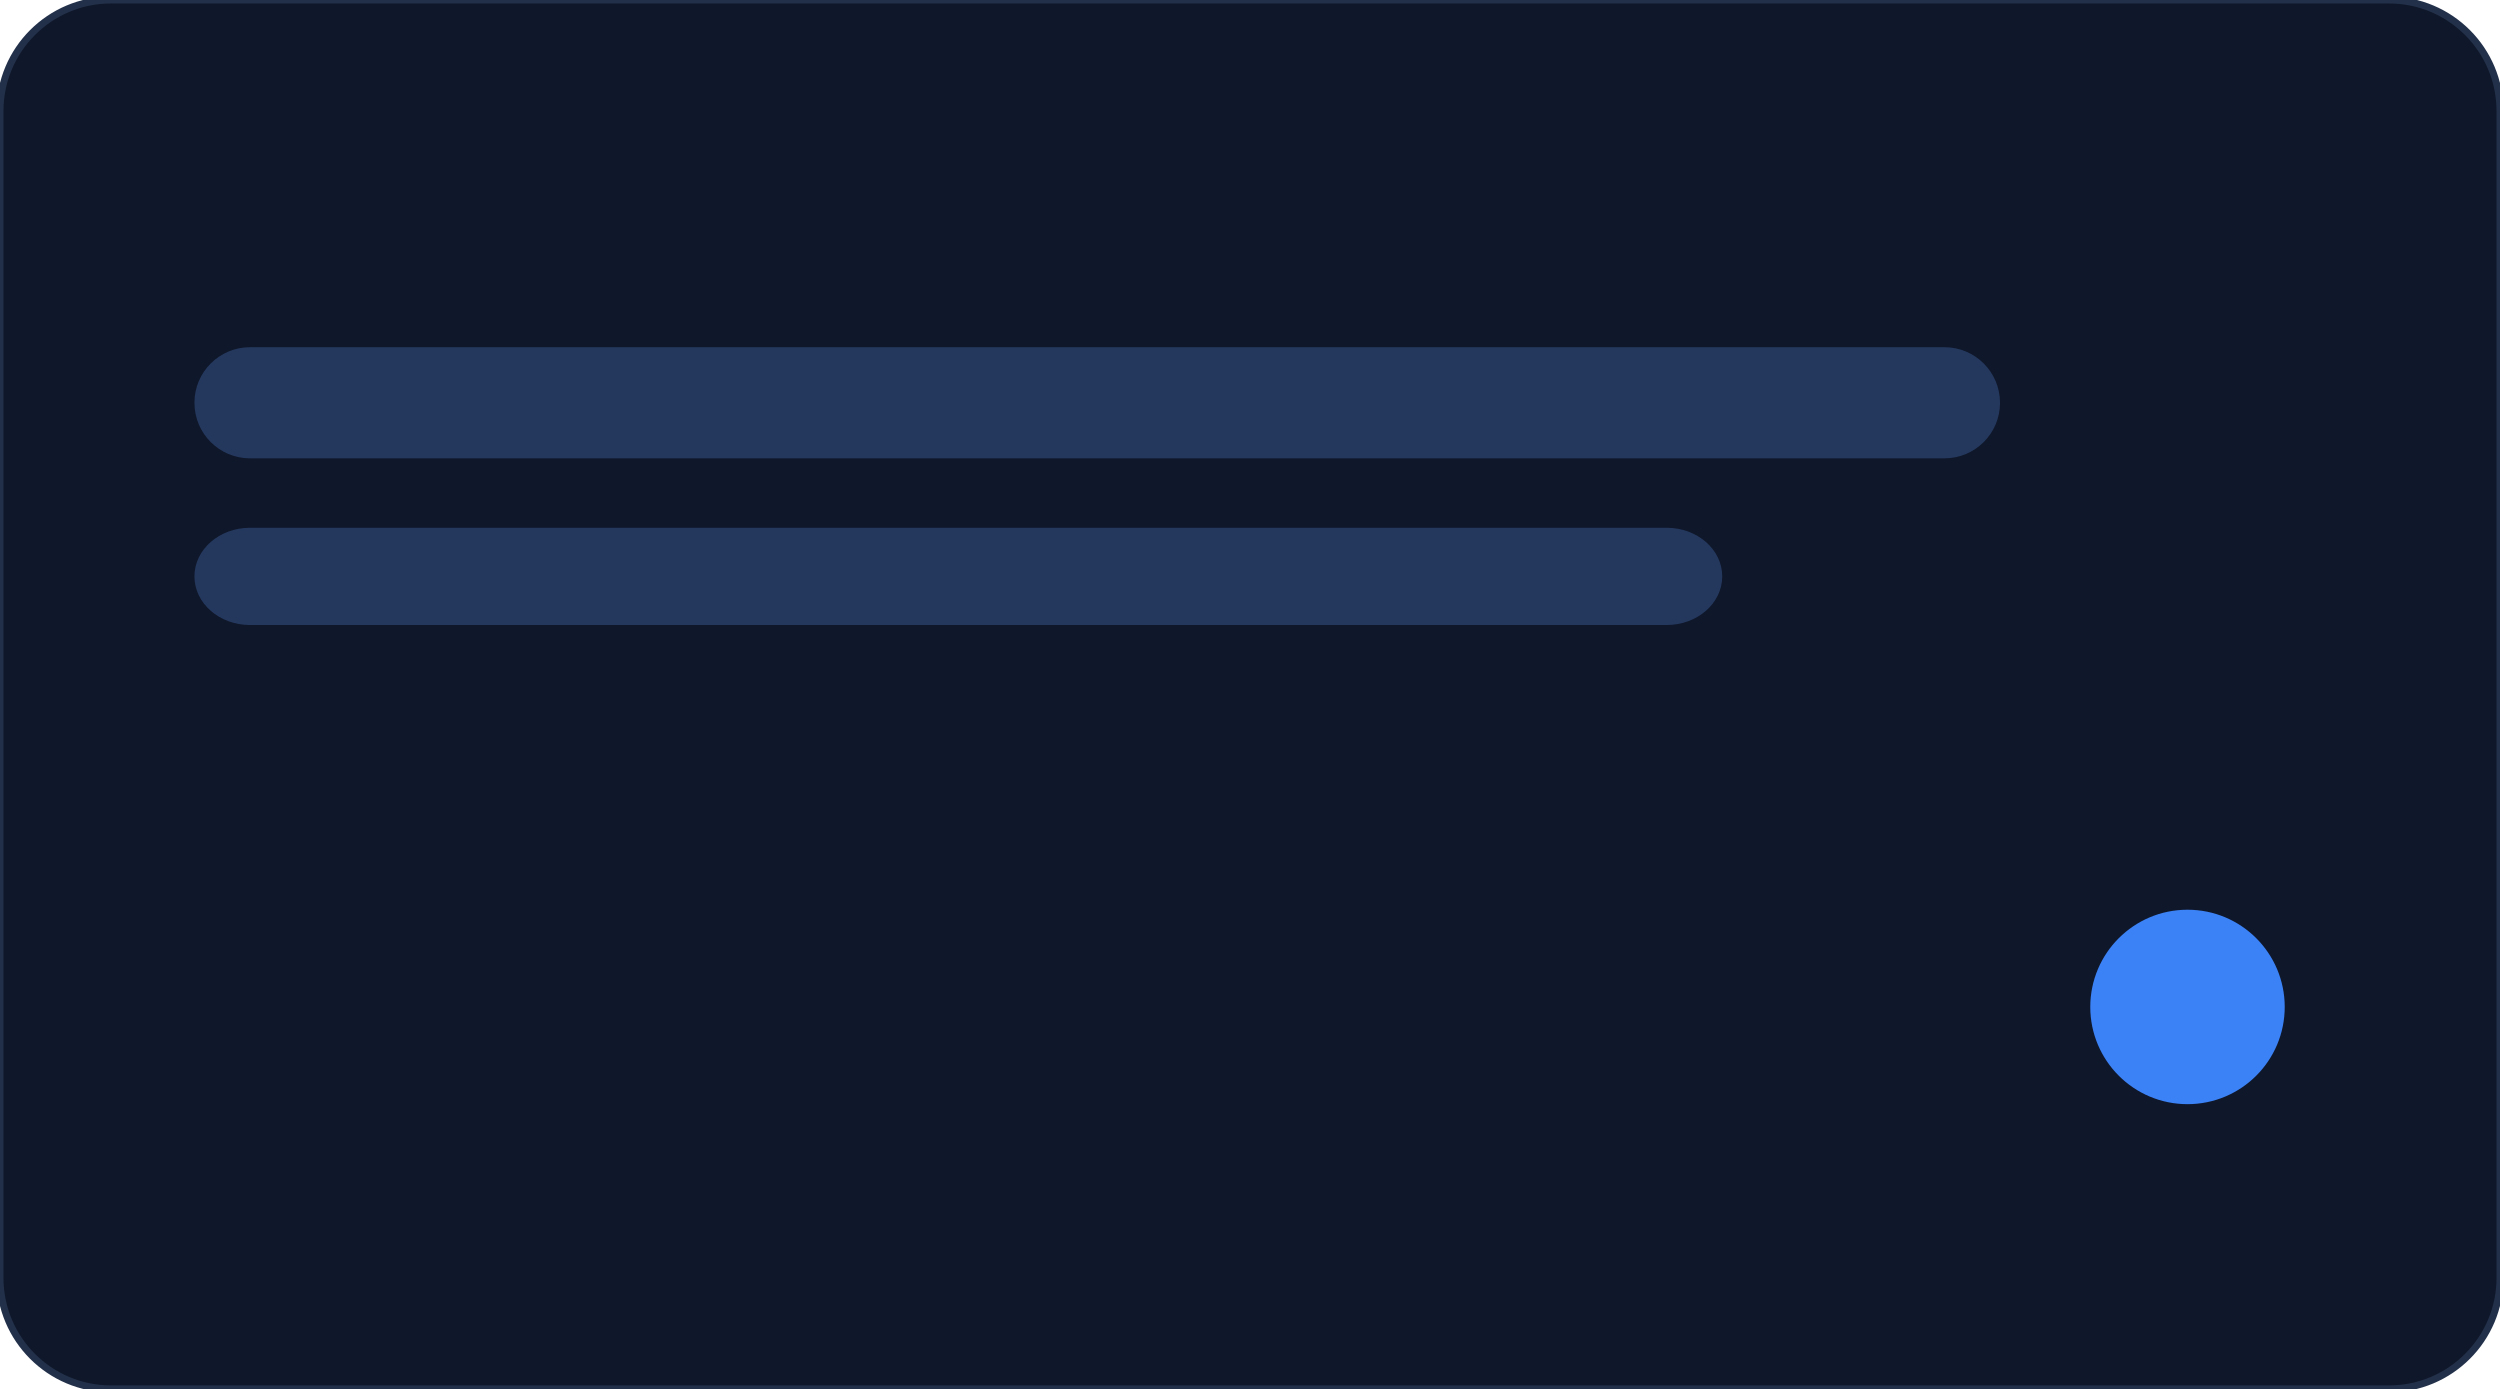
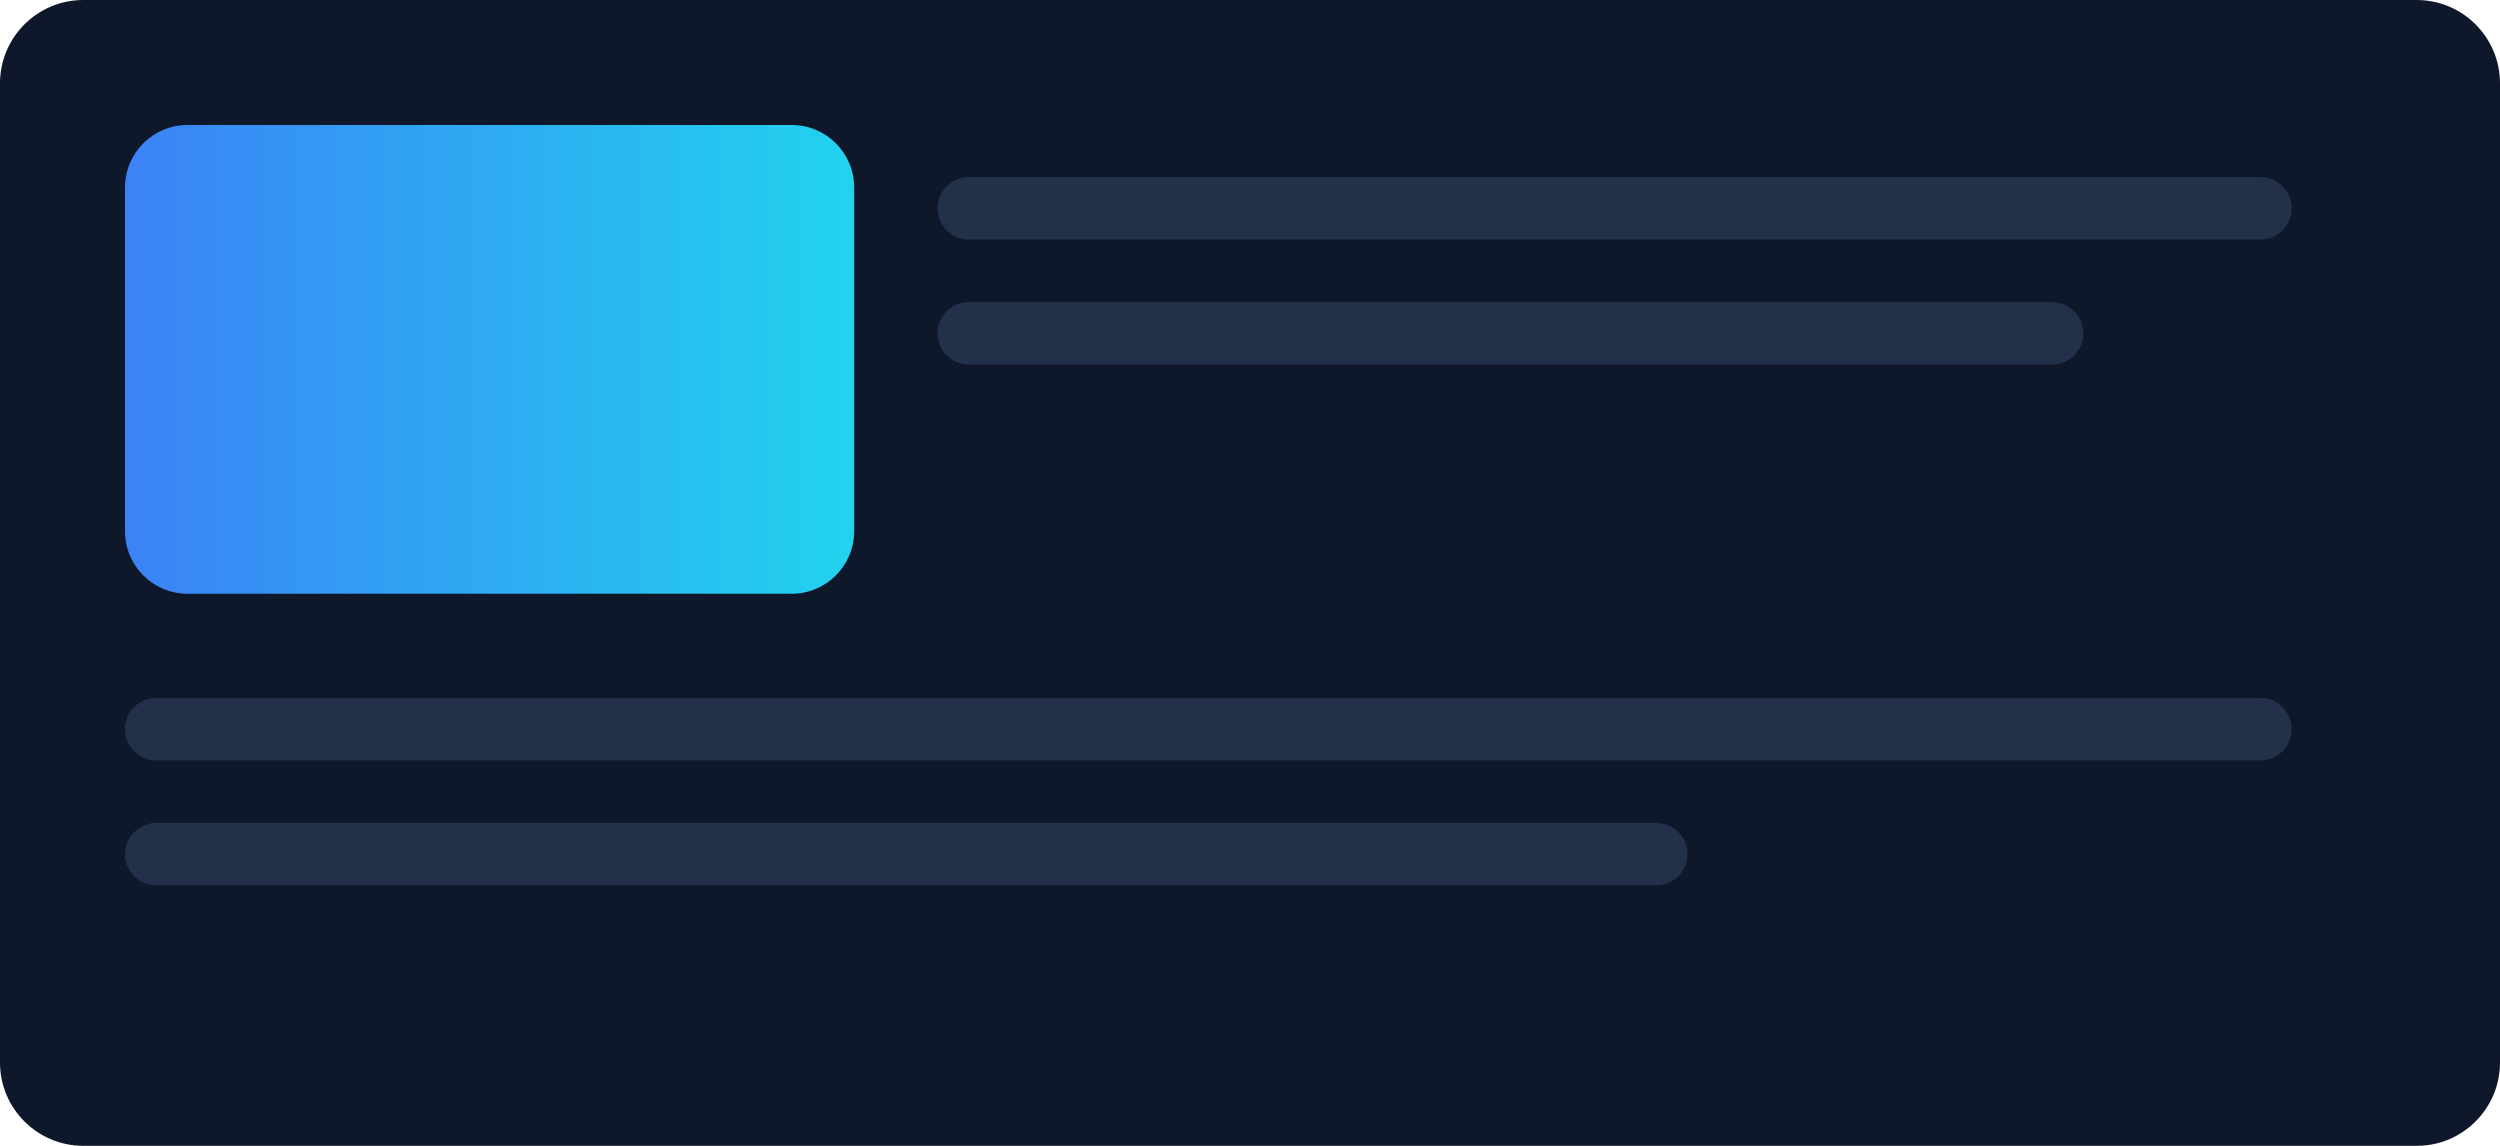
- <svg xmlns="http://www.w3.org/2000/svg" viewBox="0 0 360 200">
-   <rect width="360" height="200" rx="16" fill="#0f172a" stroke="#223049" />
-   <rect x="28" y="50" rx="8" width="260" height="16" fill="#24385e" />
-   <rect x="28" y="76" rx="8" width="220" height="14" fill="#24385e" />
-   <circle cx="315" cy="145" r="14" fill="#3b82f6" />
+ <svg xmlns="http://www.w3.org/2000/svg" viewBox="0 0 480 220">
+   <defs>
+     <linearGradient id="g" x1="0" x2="1">
+       <stop offset="0" stop-color="#3b82f6" />
+       <stop offset="1" stop-color="#22d3ee" />
+     </linearGradient>
+   </defs>
+   <rect width="480" height="220" rx="16" fill="#0f172a" />
+   <rect x="24" y="24" width="140" height="90" rx="12" fill="url(#g)" />
+   <rect x="180" y="34" width="260" height="12" rx="6" fill="#223049" />
+   <rect x="180" y="58" width="220" height="12" rx="6" fill="#223049" />
+   <rect x="24" y="134" width="416" height="12" rx="6" fill="#223049" />
+   <rect x="24" y="158" width="300" height="12" rx="6" fill="#223049" />
</svg>
